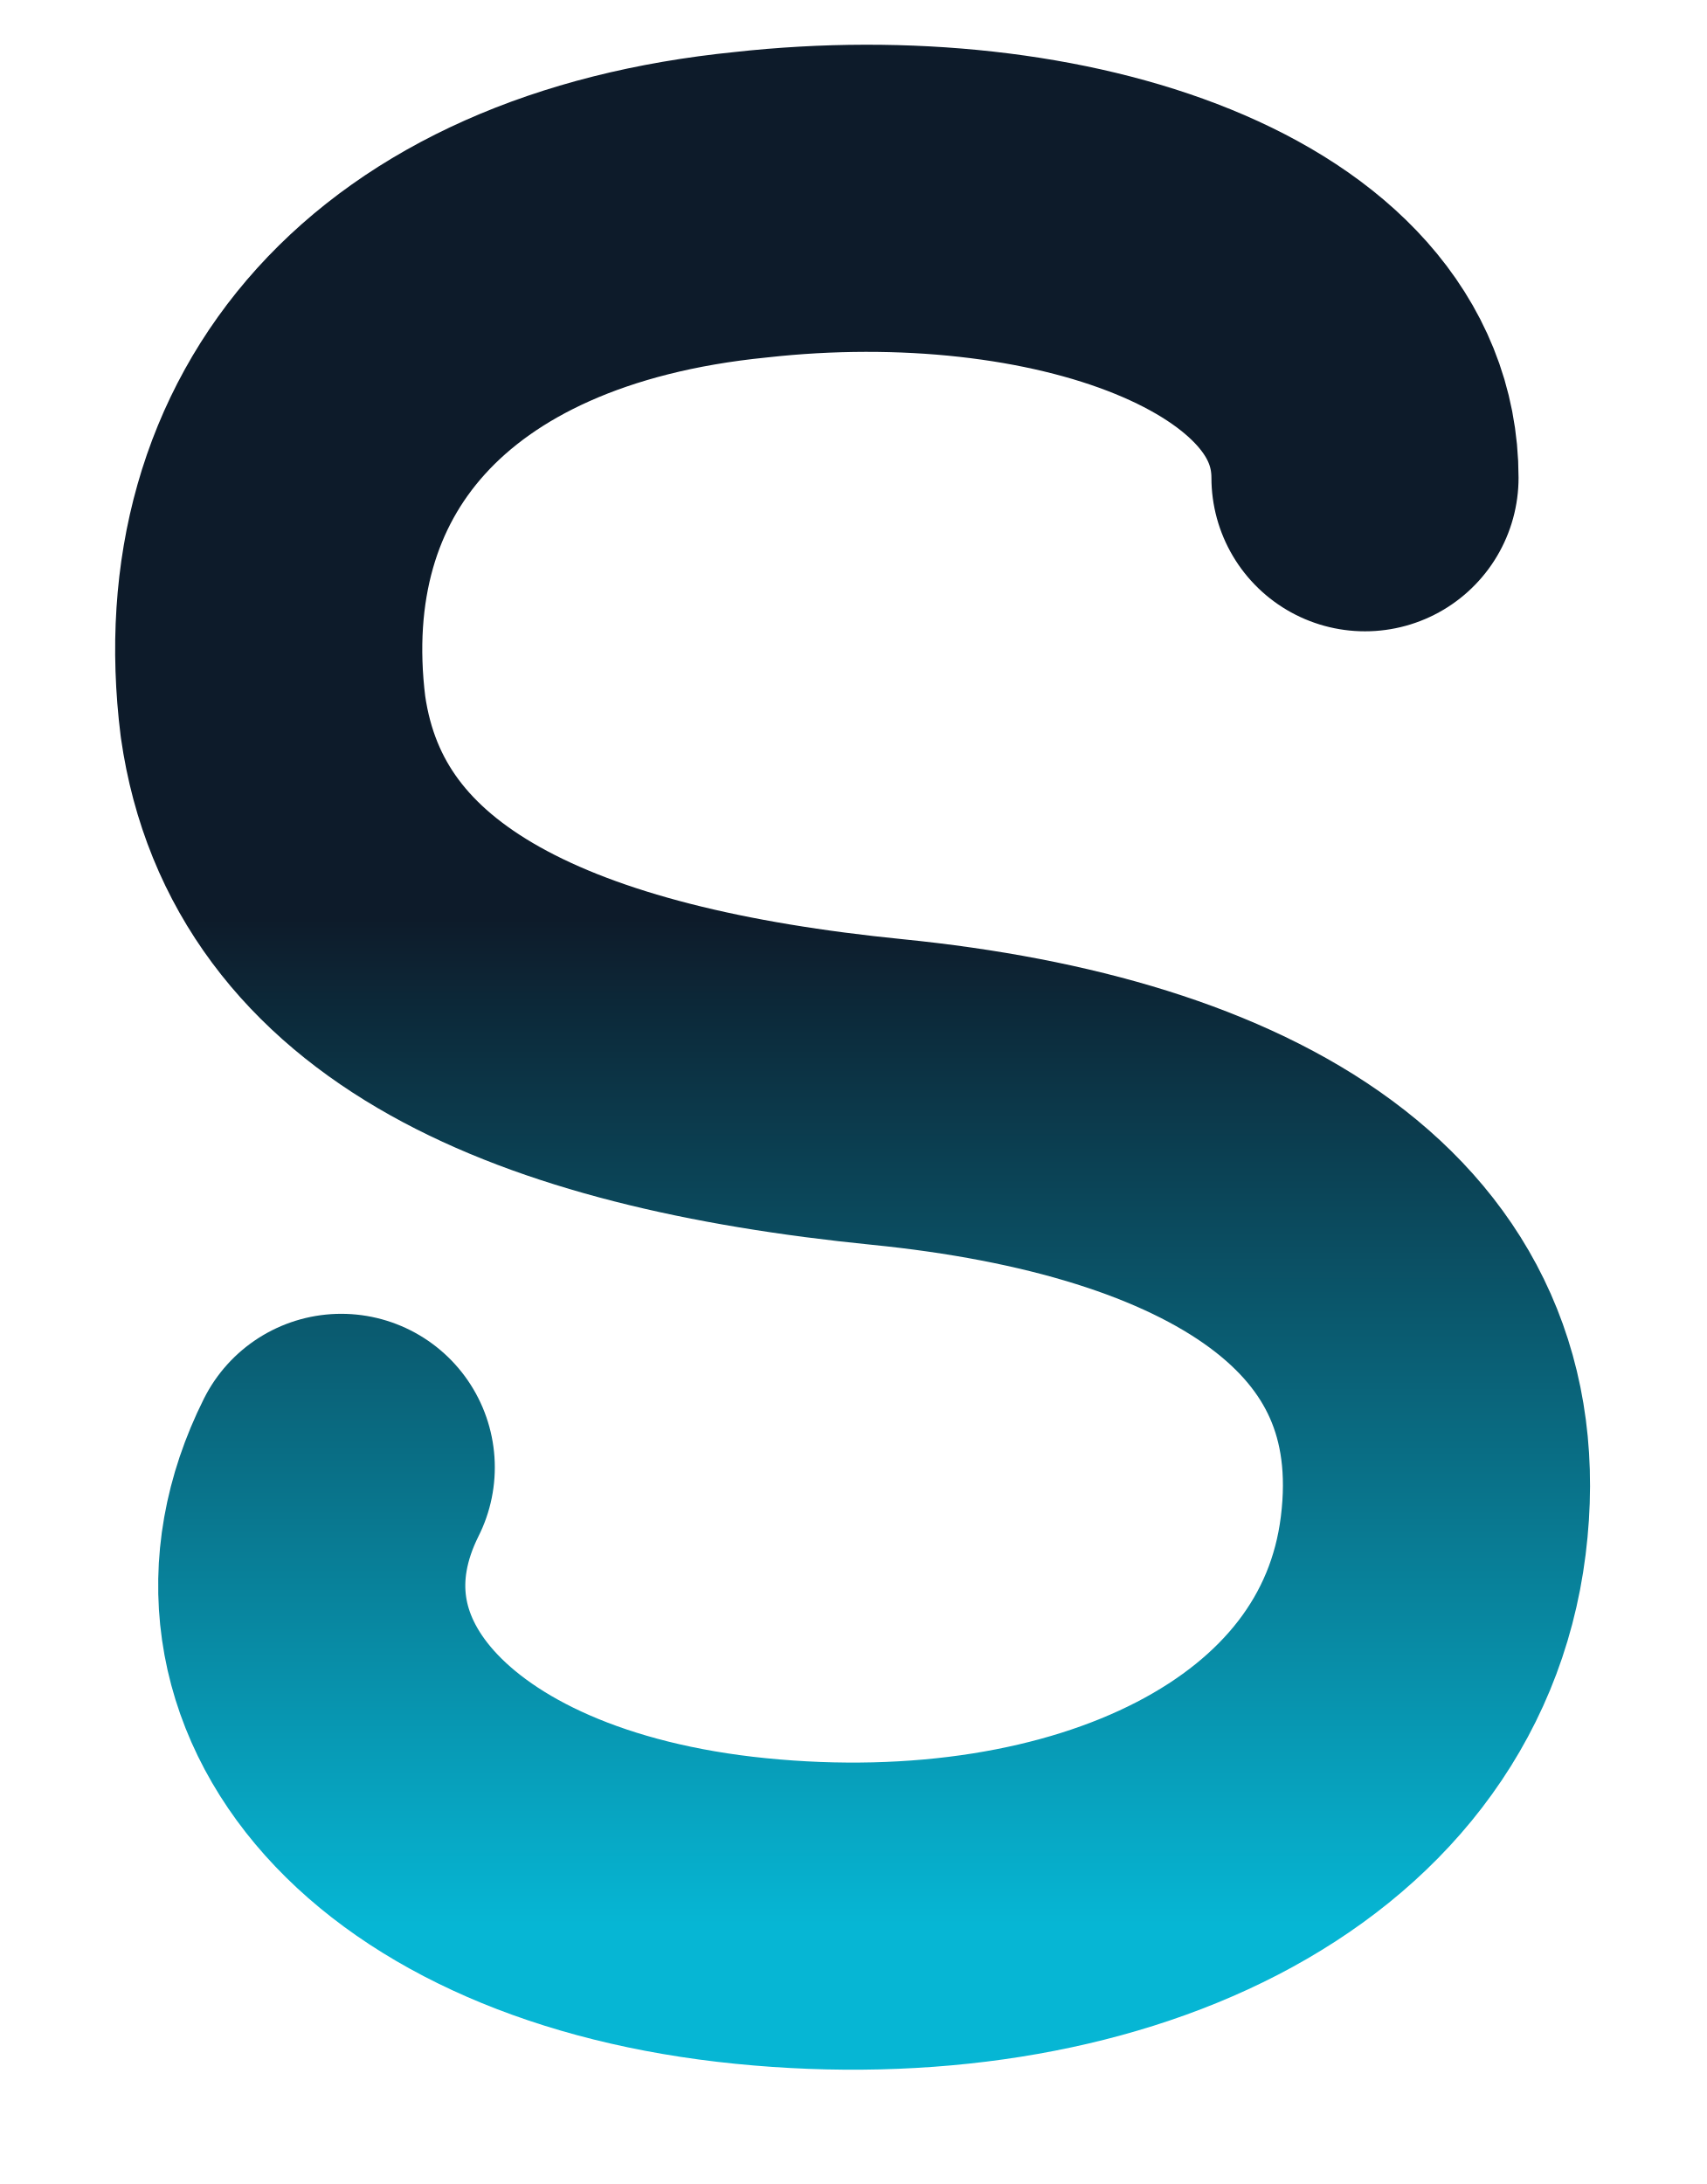
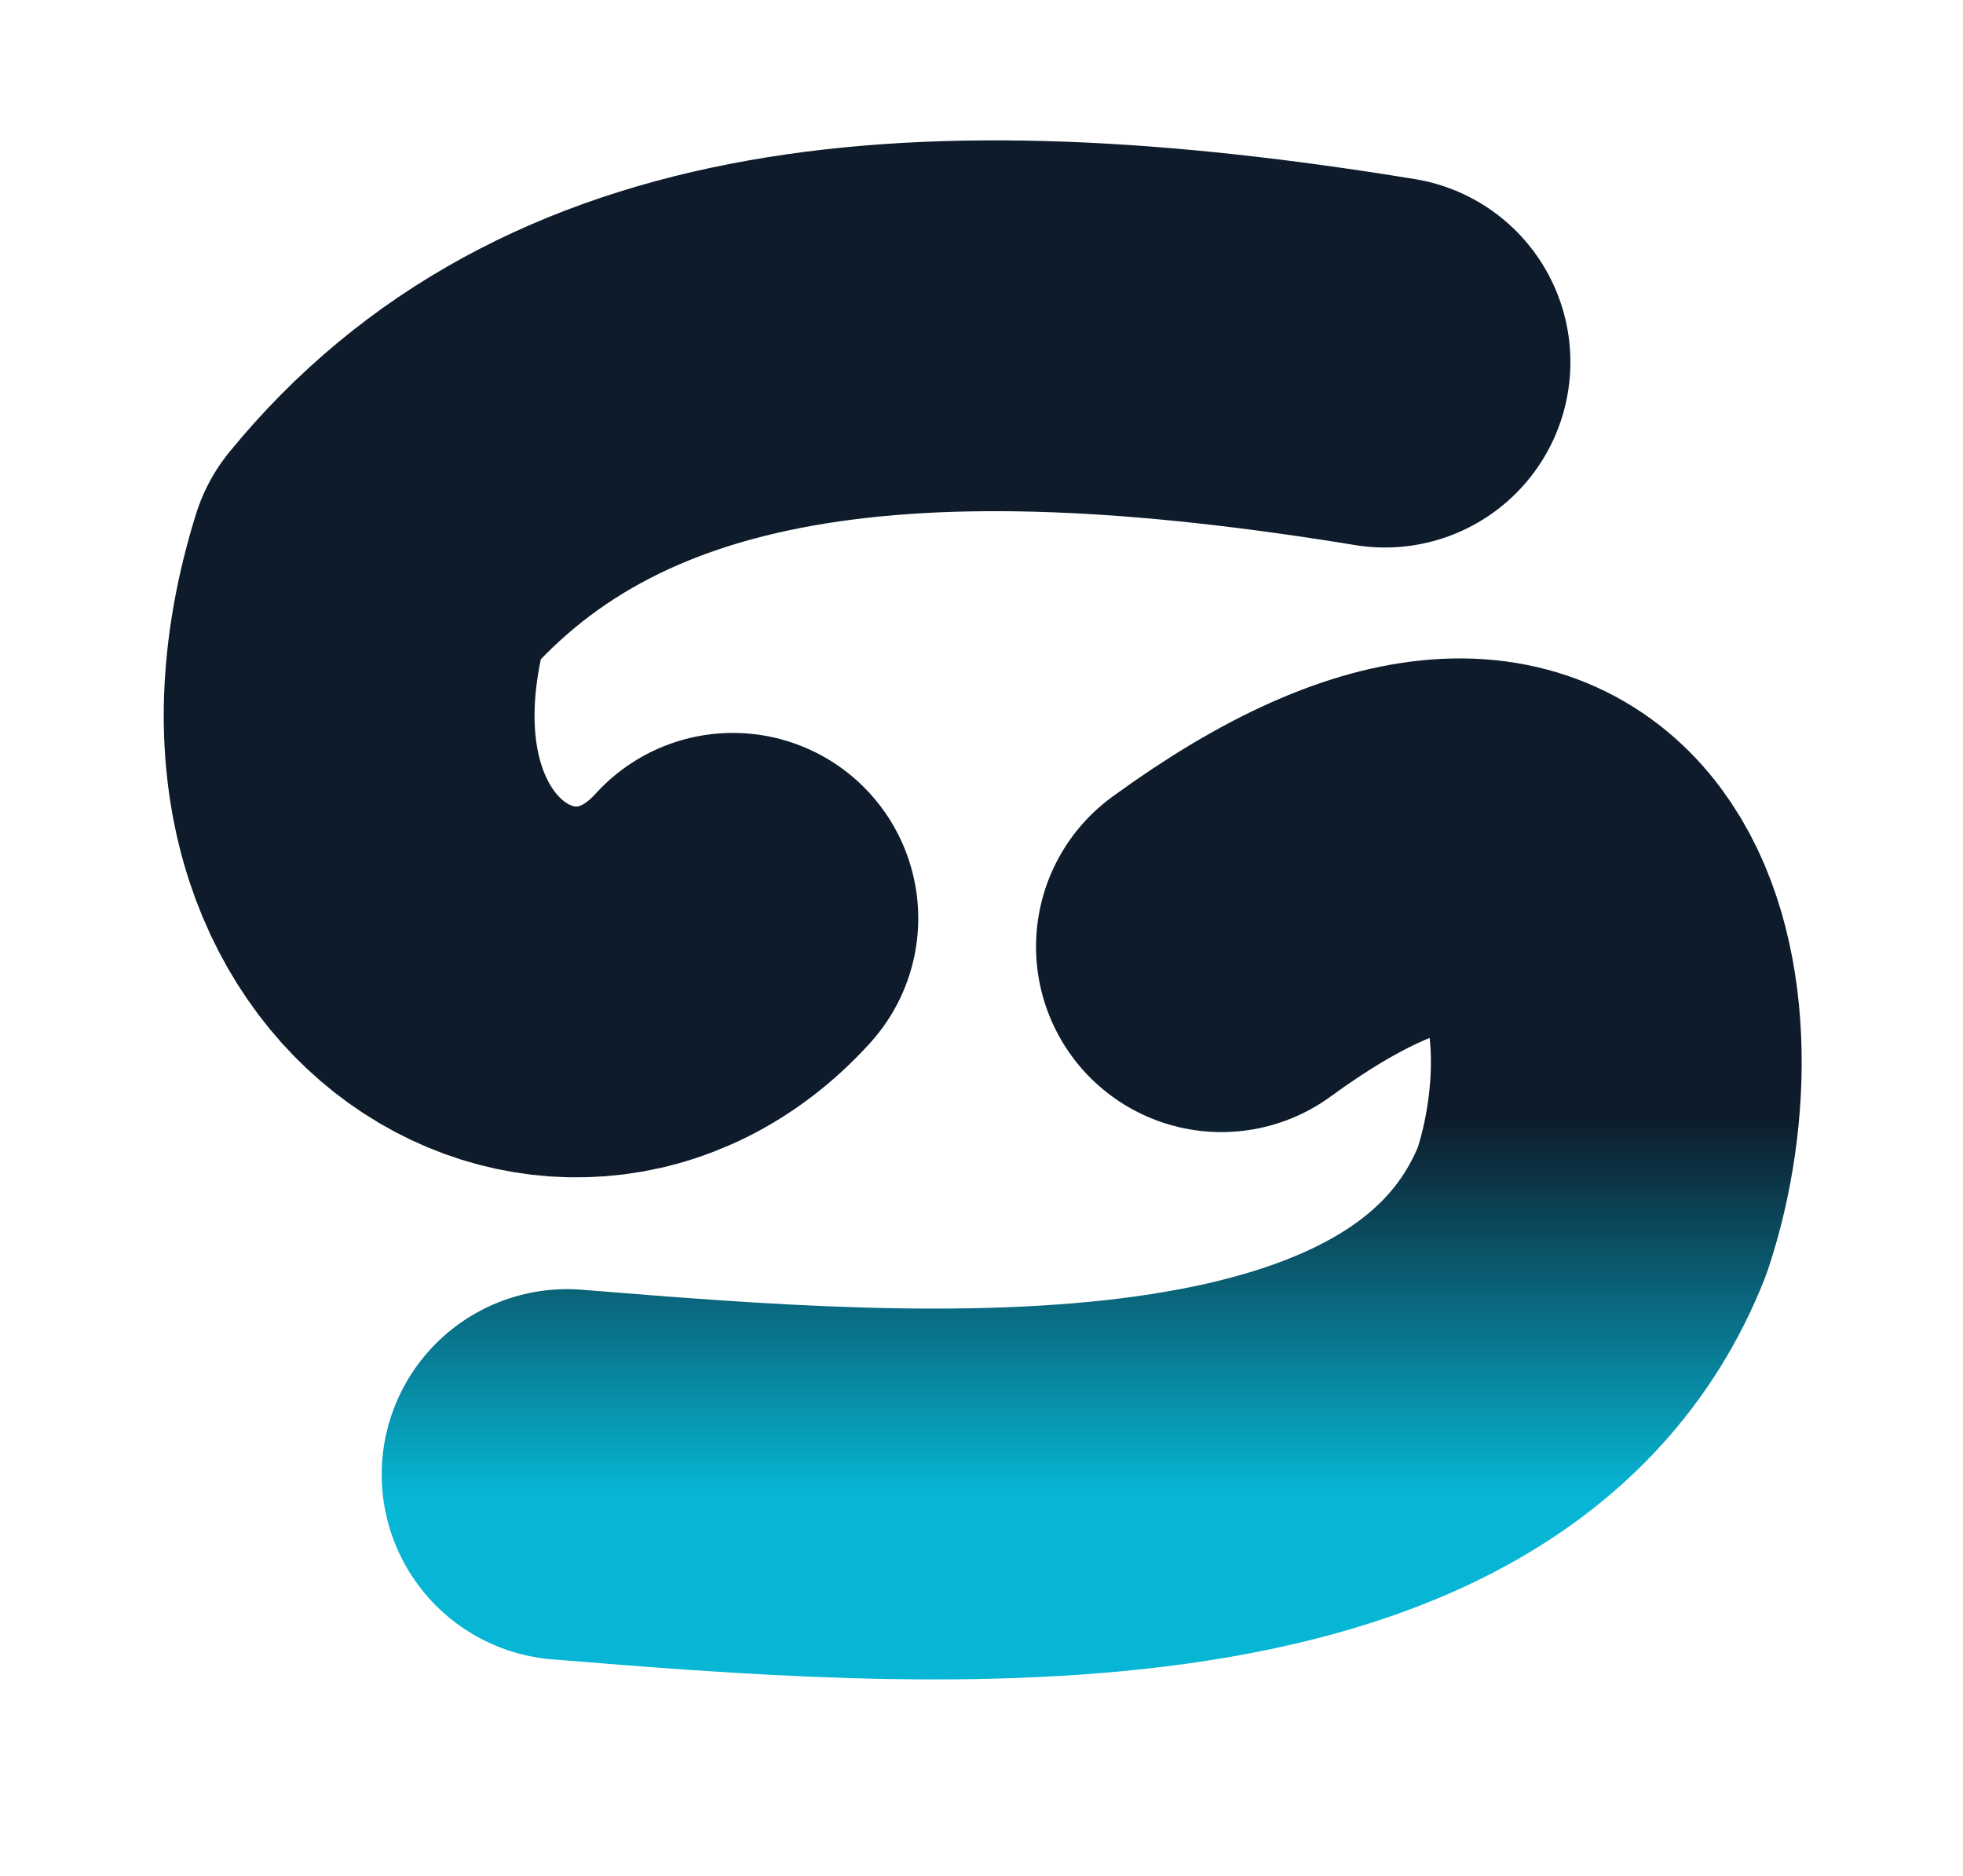
- <svg xmlns="http://www.w3.org/2000/svg" viewBox="-10 -8 100 128">
+ <svg xmlns="http://www.w3.org/2000/svg" viewBox="0 0 90 86">
  <defs>
    <linearGradient id="reach" x1="0" y1="0" x2="0" y2="1">
      <stop offset="0" stop-color="#0D1B2A" />
      <stop offset="0.42" stop-color="#0D1B2A" />
      <stop offset="1" stop-color="#06B6D4" />
    </linearGradient>
  </defs>
-   <path d="M70 20C70 8 52 2 34 4C14 6 4 18 6 34C8 48 22 54 42 56C62 58 76 66 74 82C72 98 54 106 34 104C14 102 4 90 10 78" fill="none" stroke="url(#reach)" stroke-width="18" stroke-linecap="round" stroke-linejoin="round" />
+   <path d="M63.5 16.6C42.1 13.1 26.5 14.6 17.1 26.1C12 42.5 26 50.5 33.6 42.1" fill="none" stroke="#0D1B2A" stroke-width="17" stroke-linecap="round" stroke-linejoin="round" />
+   <path d="M56 43.4C73 31 76.2 45.9 73 55.5C66.9 71 42.1 68.9 26 67.6" fill="none" stroke="url(#reach)" stroke-width="17" stroke-linecap="round" stroke-linejoin="round" />
</svg>
